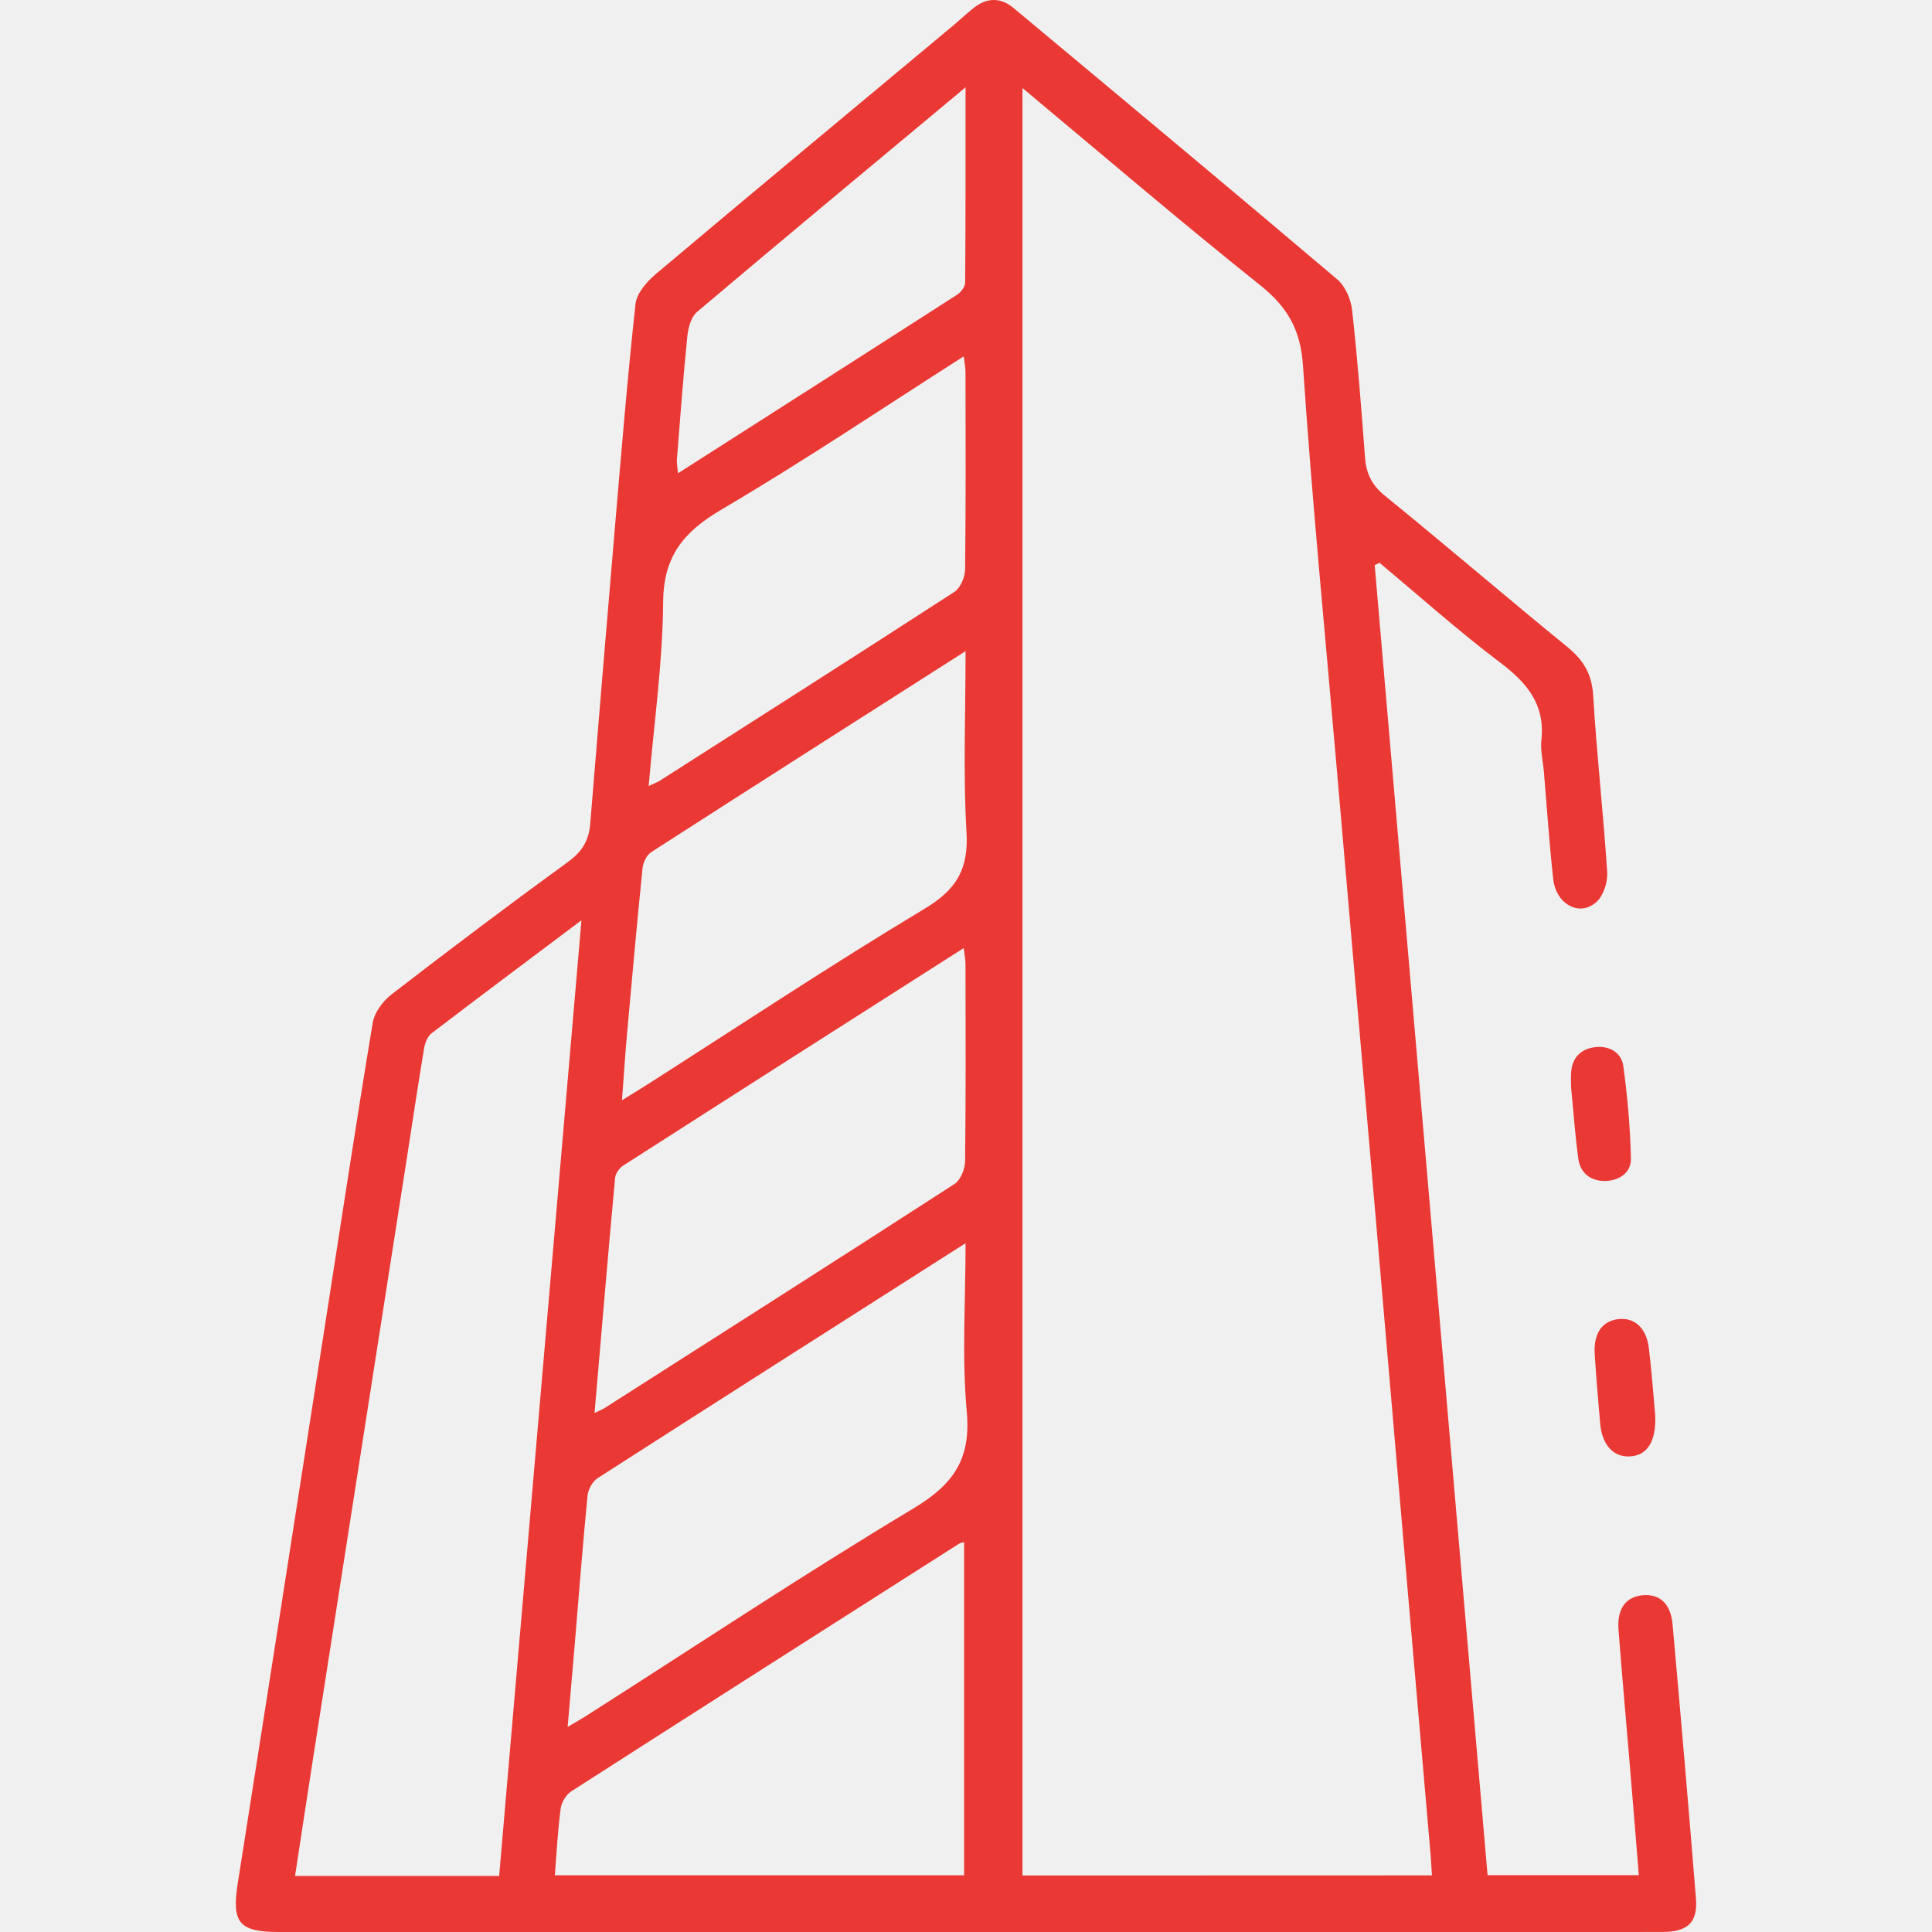
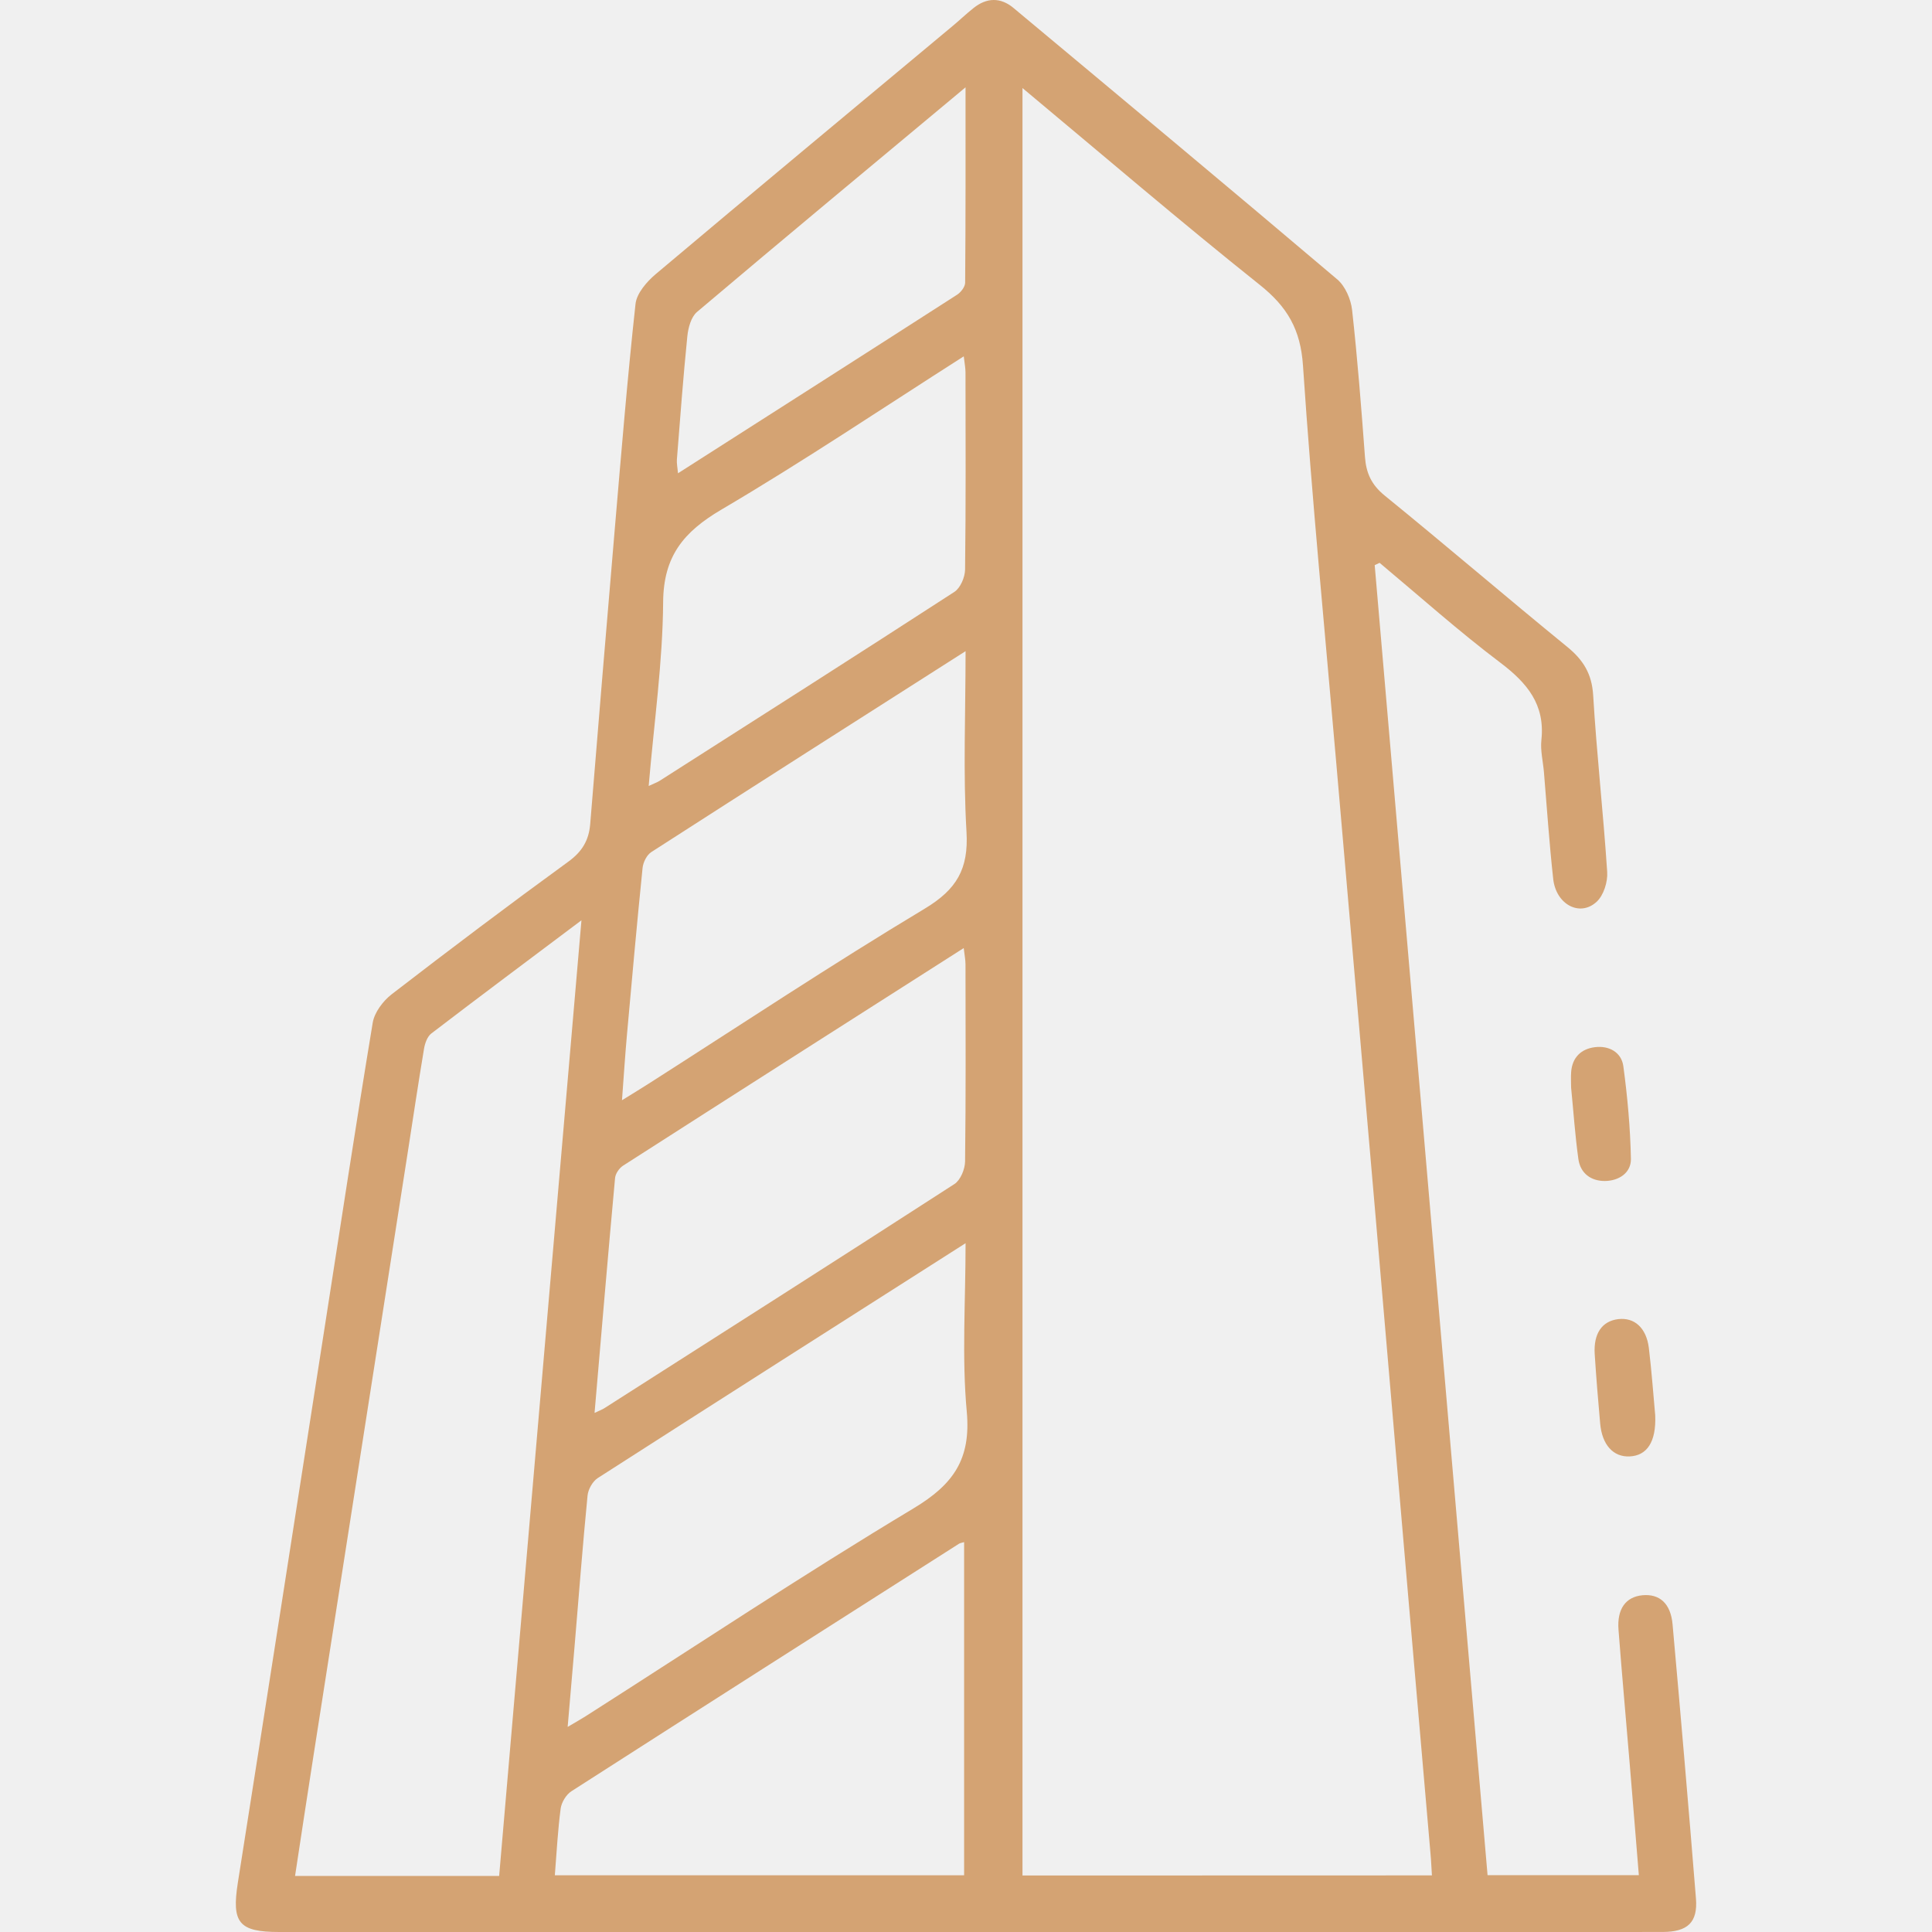
<svg xmlns="http://www.w3.org/2000/svg" width="50" height="50" viewBox="0 0 50 50" fill="none">
  <g clip-path="url(#clip0_10672_33859)">
-     <path d="M43.891 49.133C43.701 46.768 43.498 44.404 43.286 42.039C43.238 41.495 42.948 41.244 42.506 41.285C42.073 41.327 41.844 41.64 41.887 42.181C41.976 43.348 42.083 44.513 42.179 45.677C42.259 46.627 42.335 47.578 42.413 48.529C41.072 48.529 39.794 48.529 38.498 48.529C37.523 37.201 36.549 25.914 35.577 14.626C35.62 14.607 35.661 14.586 35.704 14.566C36.742 15.434 37.753 16.338 38.831 17.152C39.523 17.676 39.99 18.233 39.891 19.151C39.862 19.42 39.932 19.699 39.956 19.973C40.034 20.898 40.095 21.826 40.197 22.748C40.27 23.411 40.89 23.739 41.323 23.336C41.502 23.17 41.611 22.822 41.594 22.567C41.494 21.04 41.322 19.518 41.231 17.991C41.197 17.435 40.973 17.078 40.559 16.74C38.974 15.447 37.42 14.113 35.833 12.823C35.491 12.544 35.355 12.24 35.325 11.823C35.231 10.554 35.132 9.286 34.992 8.022C34.961 7.744 34.815 7.407 34.61 7.232C31.828 4.874 29.028 2.541 26.229 0.206C25.895 -0.073 25.537 -0.065 25.196 0.207C25.007 0.357 24.834 0.524 24.649 0.677C22.088 2.814 19.521 4.945 16.969 7.095C16.738 7.291 16.477 7.591 16.447 7.867C16.236 9.798 16.078 11.735 15.912 13.671C15.694 16.223 15.483 18.776 15.274 21.331C15.239 21.747 15.066 22.039 14.713 22.296C13.17 23.419 11.646 24.567 10.135 25.733C9.912 25.906 9.69 26.201 9.646 26.468C9.202 29.147 8.796 31.832 8.377 34.514C7.639 39.252 6.902 43.99 6.155 48.727C5.993 49.76 6.177 50 7.228 50C17.184 50 27.141 50 37.098 50C39.076 50 41.053 50.003 43.031 49.999C43.677 49.997 43.941 49.751 43.891 49.133ZM17.518 11.891C17.602 10.828 17.681 9.765 17.788 8.705C17.81 8.485 17.885 8.203 18.039 8.073C20.309 6.152 22.598 4.253 24.988 2.26C24.988 4.027 24.992 5.671 24.978 7.316C24.977 7.422 24.868 7.564 24.77 7.627C22.385 9.16 19.997 10.683 17.547 12.248C17.533 12.095 17.51 11.992 17.518 11.891ZM17.162 15.581C17.171 14.392 17.693 13.764 18.669 13.189C20.782 11.946 22.821 10.575 24.942 9.222C24.96 9.39 24.987 9.514 24.987 9.638C24.989 11.339 24.998 13.042 24.976 14.743C24.973 14.94 24.854 15.219 24.698 15.319C22.163 16.962 19.615 18.585 17.067 20.21C17.012 20.244 16.949 20.267 16.788 20.341C16.928 18.692 17.151 17.137 17.162 15.581ZM16.226 26.773C16.355 25.335 16.484 23.897 16.63 22.461C16.645 22.316 16.738 22.128 16.855 22.052C19.526 20.333 22.206 18.626 24.989 16.852C24.989 18.481 24.923 20.01 25.013 21.531C25.069 22.489 24.759 23.019 23.932 23.516C21.517 24.966 19.168 26.525 16.794 28.041C16.596 28.168 16.393 28.291 16.097 28.474C16.144 27.844 16.178 27.308 16.226 26.773ZM15.918 30.486C15.929 30.373 16.025 30.232 16.124 30.168C19.041 28.297 21.964 26.435 24.941 24.536C24.96 24.711 24.987 24.833 24.987 24.957C24.989 26.659 24.998 28.36 24.976 30.061C24.973 30.259 24.857 30.54 24.703 30.641C21.691 32.589 18.664 34.514 15.641 36.444C15.585 36.48 15.522 36.502 15.387 36.566C15.566 34.487 15.734 32.485 15.918 30.486ZM7.636 48.549C7.796 47.505 7.947 46.493 8.106 45.483C8.919 40.271 9.734 35.057 10.549 29.846C10.689 28.945 10.823 28.045 10.973 27.146C10.996 27.005 11.057 26.828 11.162 26.747C12.414 25.789 13.678 24.846 15.048 23.817C14.332 32.128 13.627 40.321 12.918 48.549C11.129 48.549 9.414 48.549 7.636 48.549ZM24.951 48.532C21.447 48.532 17.936 48.532 14.359 48.532C14.407 47.93 14.436 47.364 14.51 46.805C14.532 46.644 14.652 46.445 14.787 46.358C18.126 44.215 21.473 42.084 24.82 39.951C24.846 39.935 24.882 39.93 24.951 39.91C24.951 42.778 24.951 45.636 24.951 48.532ZM23.641 39.037C20.773 40.759 17.983 42.613 15.161 44.413C15.033 44.495 14.9 44.568 14.691 44.692C14.754 43.947 14.813 43.276 14.87 42.605C14.979 41.303 15.079 40.002 15.206 38.704C15.222 38.544 15.337 38.337 15.47 38.252C18.603 36.24 21.744 34.242 24.989 32.174C24.989 33.698 24.89 35.128 25.02 36.535C25.131 37.765 24.674 38.417 23.641 39.037ZM26.462 48.538C26.462 33.144 26.462 17.763 26.462 2.279C28.554 4.024 30.552 5.736 32.605 7.374C33.315 7.94 33.659 8.527 33.721 9.461C33.952 12.907 34.289 16.346 34.586 19.787C34.916 23.589 35.247 27.39 35.575 31.192C35.864 34.549 36.151 37.906 36.44 41.262C36.633 43.506 36.829 45.749 37.023 47.992C37.039 48.16 37.044 48.33 37.058 48.535C33.517 48.538 30.004 48.538 26.462 48.538Z" fill="#EA3934" />
-     <path d="M41.879 34.139C41.46 34.19 41.237 34.511 41.271 35.047C41.31 35.645 41.358 36.242 41.412 36.838C41.461 37.393 41.751 37.712 42.175 37.692C42.622 37.672 42.865 37.319 42.837 36.63C42.789 36.111 42.746 35.496 42.672 34.884C42.607 34.363 42.297 34.089 41.879 34.139Z" fill="#EA3934" />
-     <path d="M41.276 27.101C40.92 27.145 40.688 27.366 40.661 27.747C40.651 27.884 40.66 28.02 40.66 28.146C40.722 28.77 40.763 29.385 40.848 29.994C40.899 30.364 41.171 30.566 41.535 30.564C41.896 30.561 42.215 30.353 42.208 29.99C42.192 29.189 42.119 28.387 42.012 27.593C41.962 27.229 41.637 27.055 41.276 27.101Z" fill="#EA3934" />
+     <path d="M43.891 49.133C43.701 46.768 43.498 44.404 43.286 42.039C43.238 41.495 42.948 41.244 42.506 41.285C42.073 41.327 41.844 41.64 41.887 42.181C41.976 43.348 42.083 44.513 42.179 45.677C42.259 46.627 42.335 47.578 42.413 48.529C41.072 48.529 39.794 48.529 38.498 48.529C37.523 37.201 36.549 25.914 35.577 14.626C35.62 14.607 35.661 14.586 35.704 14.566C36.742 15.434 37.753 16.338 38.831 17.152C39.523 17.676 39.99 18.233 39.891 19.151C39.862 19.42 39.932 19.699 39.956 19.973C40.034 20.898 40.095 21.826 40.197 22.748C40.27 23.411 40.89 23.739 41.323 23.336C41.502 23.17 41.611 22.822 41.594 22.567C41.494 21.04 41.322 19.518 41.231 17.991C41.197 17.435 40.973 17.078 40.559 16.74C38.974 15.447 37.42 14.113 35.833 12.823C35.491 12.544 35.355 12.24 35.325 11.823C35.231 10.554 35.132 9.286 34.992 8.022C34.961 7.744 34.815 7.407 34.61 7.232C31.828 4.874 29.028 2.541 26.229 0.206C25.895 -0.073 25.537 -0.065 25.196 0.207C25.007 0.357 24.834 0.524 24.649 0.677C22.088 2.814 19.521 4.945 16.969 7.095C16.738 7.291 16.477 7.591 16.447 7.867C16.236 9.798 16.078 11.735 15.912 13.671C15.694 16.223 15.483 18.776 15.274 21.331C15.239 21.747 15.066 22.039 14.713 22.296C13.17 23.419 11.646 24.567 10.135 25.733C9.912 25.906 9.69 26.201 9.646 26.468C9.202 29.147 8.796 31.832 8.377 34.514C7.639 39.252 6.902 43.99 6.155 48.727C5.993 49.76 6.177 50 7.228 50C17.184 50 27.141 50 37.098 50C39.076 50 41.053 50.003 43.031 49.999C43.677 49.997 43.941 49.751 43.891 49.133ZM17.518 11.891C17.602 10.828 17.681 9.765 17.788 8.705C17.81 8.485 17.885 8.203 18.039 8.073C20.309 6.152 22.598 4.253 24.988 2.26C24.988 4.027 24.992 5.671 24.978 7.316C24.977 7.422 24.868 7.564 24.77 7.627C22.385 9.16 19.997 10.683 17.547 12.248C17.533 12.095 17.51 11.992 17.518 11.891ZM17.162 15.581C17.171 14.392 17.693 13.764 18.669 13.189C20.782 11.946 22.821 10.575 24.942 9.222C24.96 9.39 24.987 9.514 24.987 9.638C24.989 11.339 24.998 13.042 24.976 14.743C24.973 14.94 24.854 15.219 24.698 15.319C22.163 16.962 19.615 18.585 17.067 20.21C17.012 20.244 16.949 20.267 16.788 20.341C16.928 18.692 17.151 17.137 17.162 15.581ZM16.226 26.773C16.355 25.335 16.484 23.897 16.63 22.461C16.645 22.316 16.738 22.128 16.855 22.052C19.526 20.333 22.206 18.626 24.989 16.852C24.989 18.481 24.923 20.01 25.013 21.531C25.069 22.489 24.759 23.019 23.932 23.516C21.517 24.966 19.168 26.525 16.794 28.041C16.596 28.168 16.393 28.291 16.097 28.474C16.144 27.844 16.178 27.308 16.226 26.773ZM15.918 30.486C15.929 30.373 16.025 30.232 16.124 30.168C19.041 28.297 21.964 26.435 24.941 24.536C24.96 24.711 24.987 24.833 24.987 24.957C24.989 26.659 24.998 28.36 24.976 30.061C24.973 30.259 24.857 30.54 24.703 30.641C21.691 32.589 18.664 34.514 15.641 36.444C15.585 36.48 15.522 36.502 15.387 36.566C15.566 34.487 15.734 32.485 15.918 30.486ZM7.636 48.549C7.796 47.505 7.947 46.493 8.106 45.483C8.919 40.271 9.734 35.057 10.549 29.846C10.689 28.945 10.823 28.045 10.973 27.146C10.996 27.005 11.057 26.828 11.162 26.747C12.414 25.789 13.678 24.846 15.048 23.817C14.332 32.128 13.627 40.321 12.918 48.549C11.129 48.549 9.414 48.549 7.636 48.549ZM24.951 48.532C21.447 48.532 17.936 48.532 14.359 48.532C14.407 47.93 14.436 47.364 14.51 46.805C14.532 46.644 14.652 46.445 14.787 46.358C18.126 44.215 21.473 42.084 24.82 39.951C24.846 39.935 24.882 39.93 24.951 39.91C24.951 42.778 24.951 45.636 24.951 48.532ZM23.641 39.037C20.773 40.759 17.983 42.613 15.161 44.413C15.033 44.495 14.9 44.568 14.691 44.692C14.754 43.947 14.813 43.276 14.87 42.605C14.979 41.303 15.079 40.002 15.206 38.704C15.222 38.544 15.337 38.337 15.47 38.252C18.603 36.24 21.744 34.242 24.989 32.174C24.989 33.698 24.89 35.128 25.02 36.535C25.131 37.765 24.674 38.417 23.641 39.037ZM26.462 48.538C26.462 33.144 26.462 17.763 26.462 2.279C28.554 4.024 30.552 5.736 32.605 7.374C33.315 7.94 33.659 8.527 33.721 9.461C33.952 12.907 34.289 16.346 34.586 19.787C34.916 23.589 35.247 27.39 35.575 31.192C35.864 34.549 36.151 37.906 36.44 41.262C36.633 43.506 36.829 45.749 37.023 47.992C37.039 48.16 37.044 48.33 37.058 48.535C33.517 48.538 30.004 48.538 26.462 48.538Z" fill="#D4A373" />
+     <path d="M41.879 34.139C41.46 34.19 41.237 34.511 41.271 35.047C41.31 35.645 41.358 36.242 41.412 36.838C41.461 37.393 41.751 37.712 42.175 37.692C42.622 37.672 42.865 37.319 42.837 36.63C42.789 36.111 42.746 35.496 42.672 34.884C42.607 34.363 42.297 34.089 41.879 34.139Z" fill="#D4A373" />
+     <path d="M41.276 27.101C40.92 27.145 40.688 27.366 40.661 27.747C40.651 27.884 40.66 28.02 40.66 28.146C40.722 28.77 40.763 29.385 40.848 29.994C40.899 30.364 41.171 30.566 41.535 30.564C41.896 30.561 42.215 30.353 42.208 29.99C42.192 29.189 42.119 28.387 42.012 27.593C41.962 27.229 41.637 27.055 41.276 27.101Z" fill="#D4A373" />
  </g>
  <defs>
    <clipPath id="clip0_10672_33859">
      <rect width="50" height="50" fill="white" />
    </clipPath>
  </defs>
</svg>
